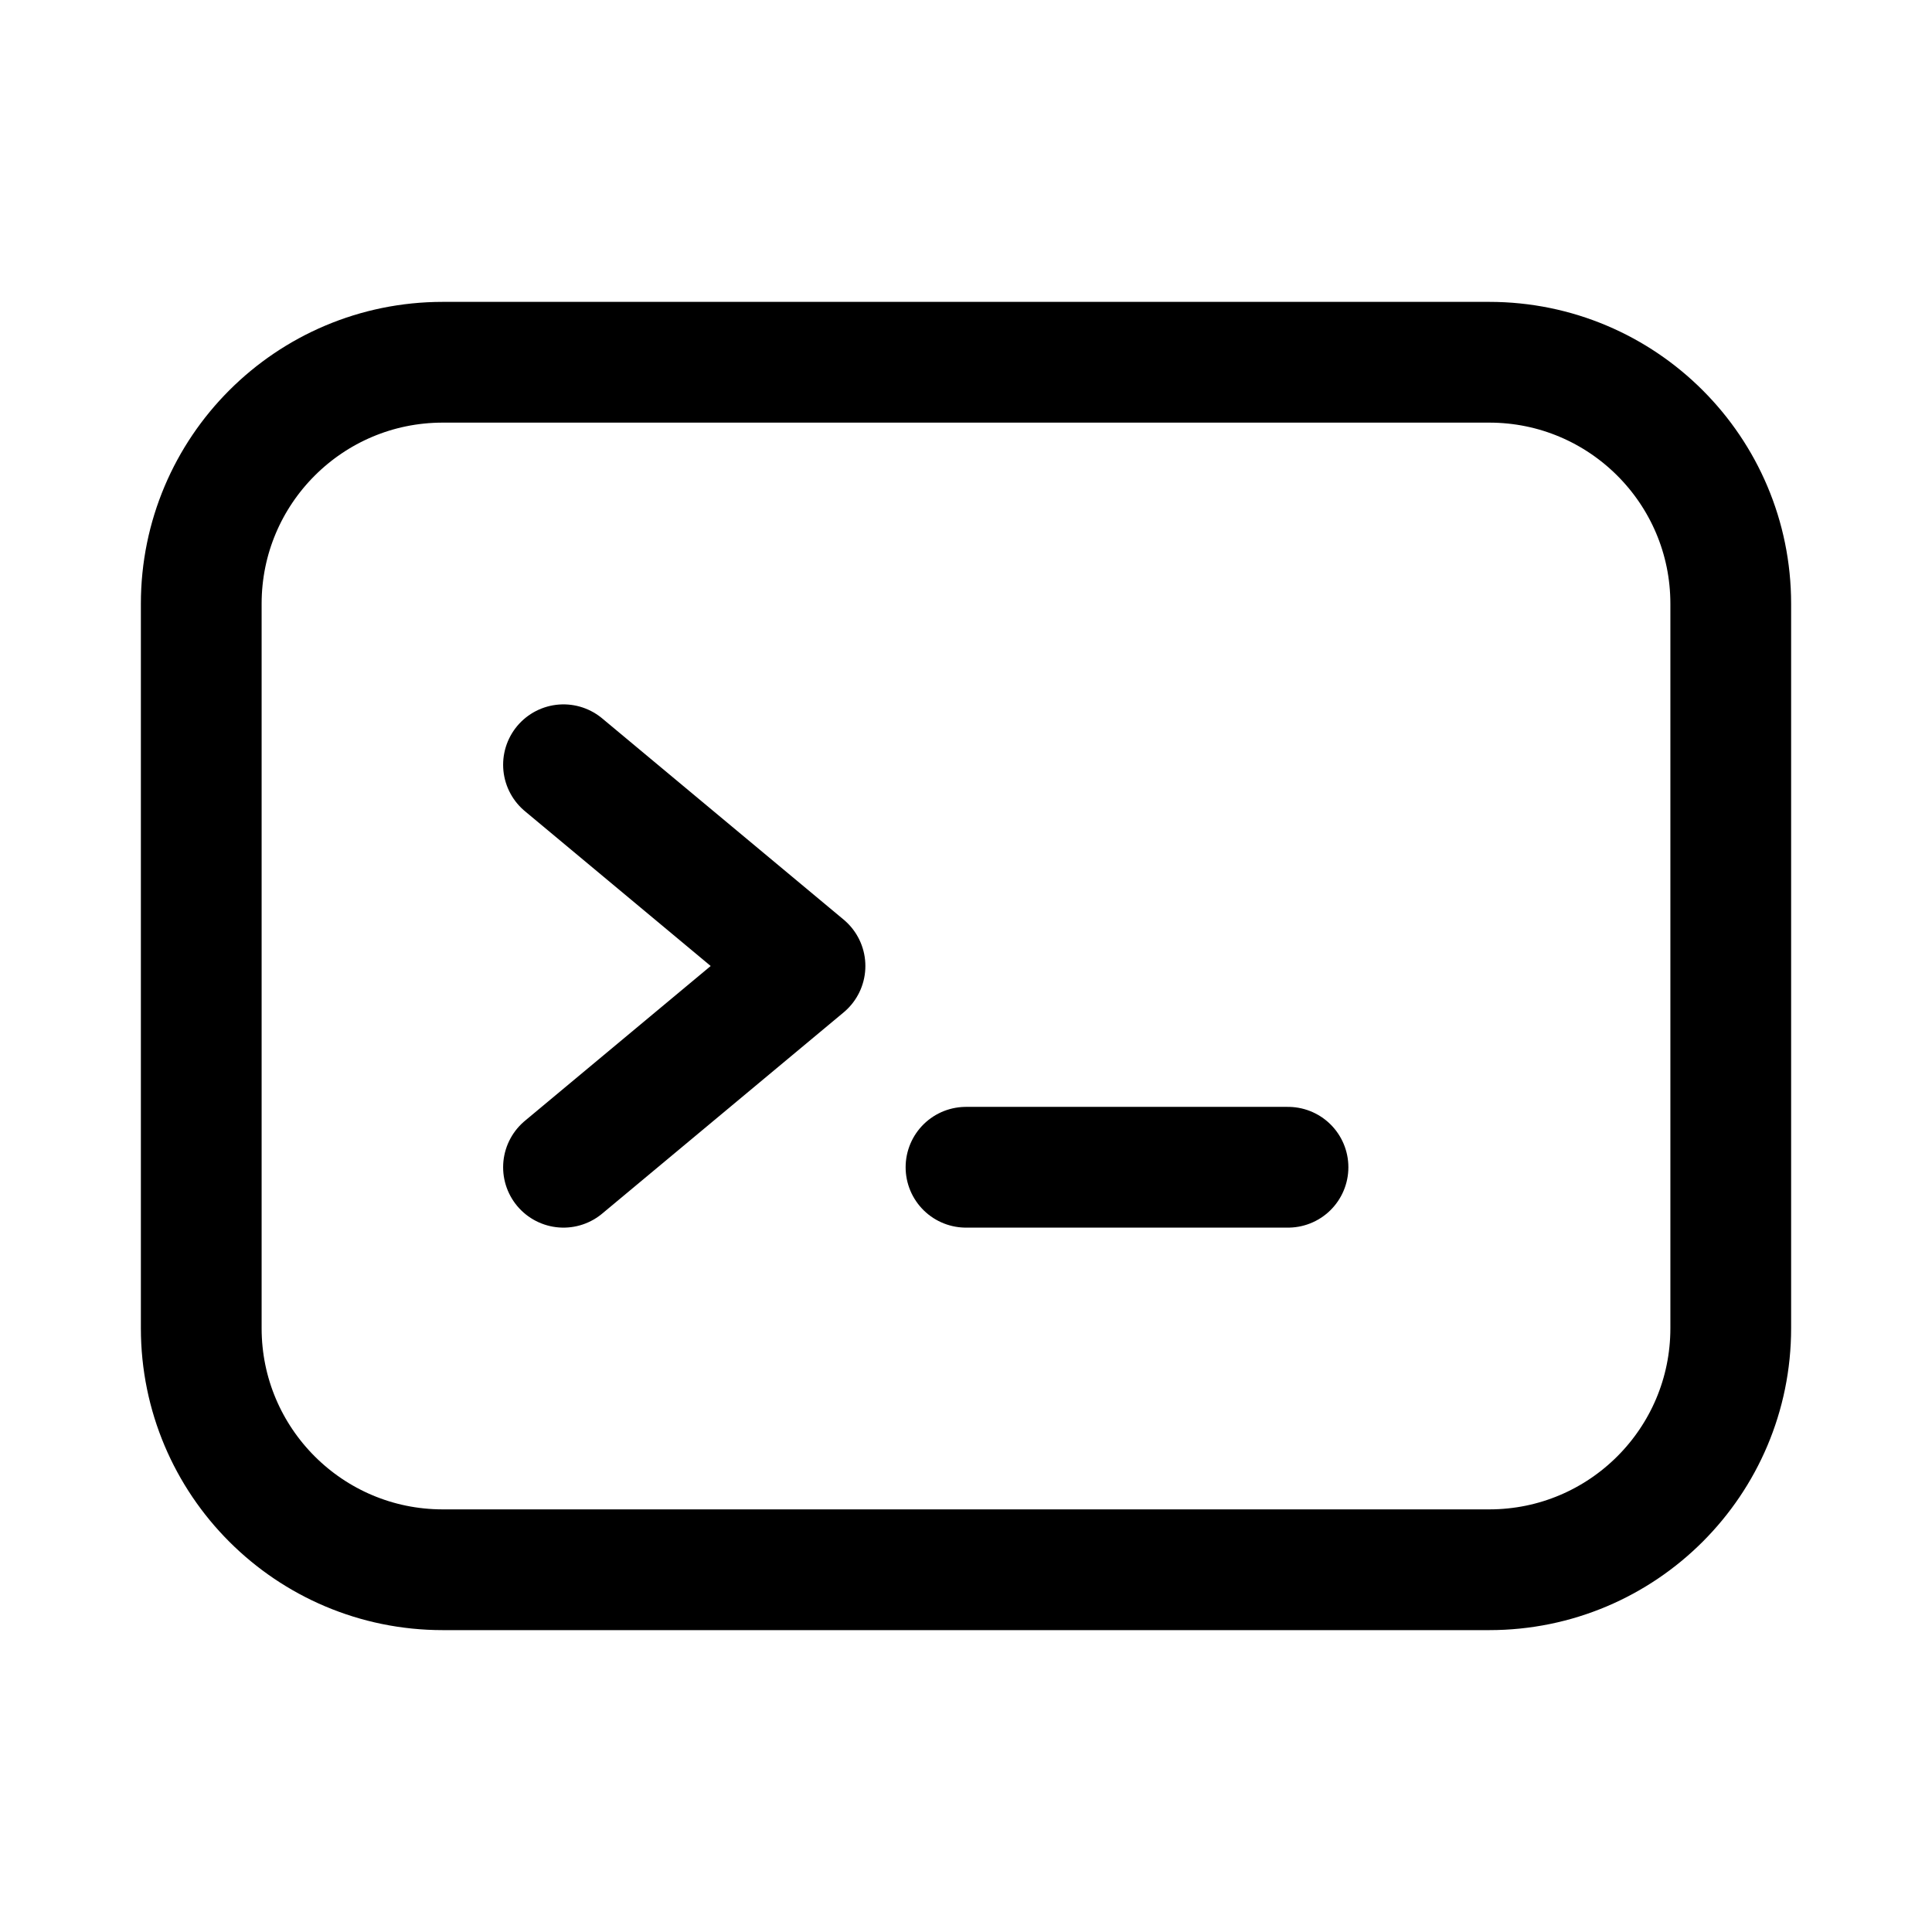
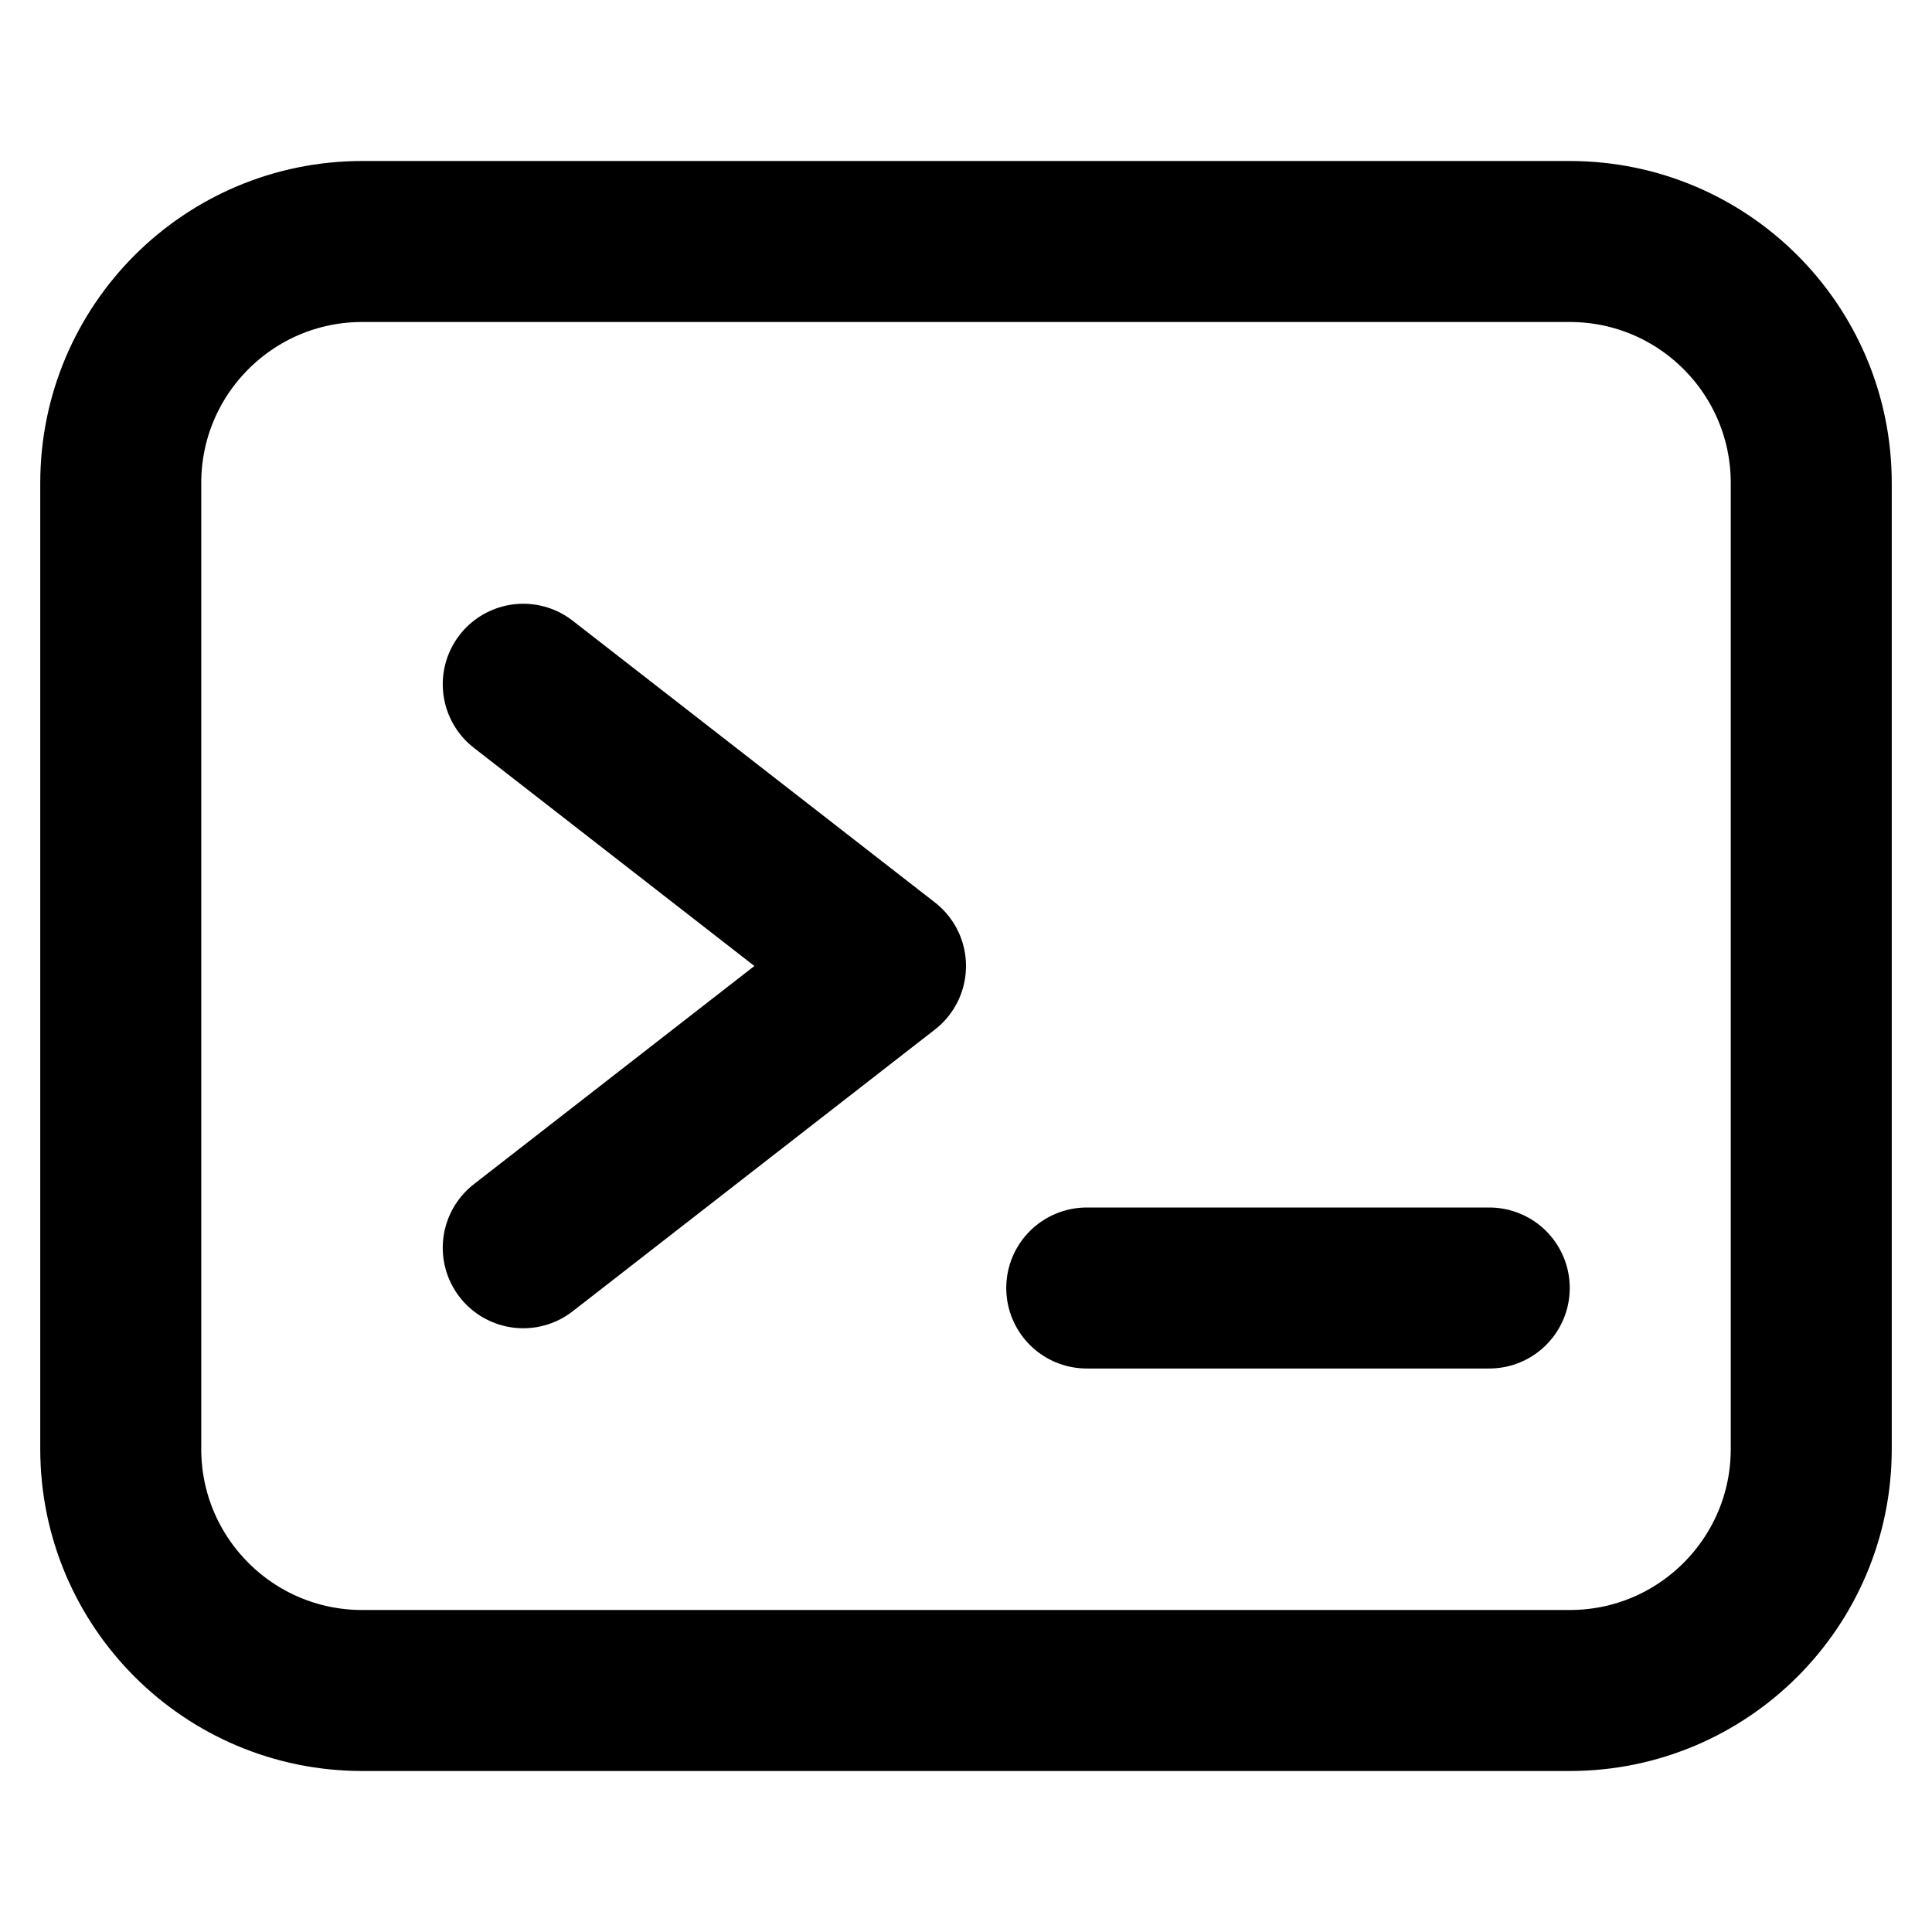
<svg xmlns="http://www.w3.org/2000/svg" width="48" height="48" viewBox="0 0 48 48" fill="none">
-   <rect x="5" y="9" width="38" height="30" rx="6" stroke="currentColor" stroke-width="3" />
-   <path d="M14 19 L20 24 L14 29" stroke="currentColor" stroke-width="3" stroke-linecap="round" stroke-linejoin="round" />
-   <path d="M24 29 H32" stroke="currentColor" stroke-width="3" stroke-linecap="round" />
+   <rect x="3" y="6" width="42" height="36" rx="6" stroke="#000000" stroke-width="4" />
+   <path d="M13 17 L22 24 L13 31" stroke="#000000" stroke-width="4" stroke-linecap="round" stroke-linejoin="round" />
+   <path d="M27 32 H37" stroke="#000000" stroke-width="4" stroke-linecap="round" />
</svg>
